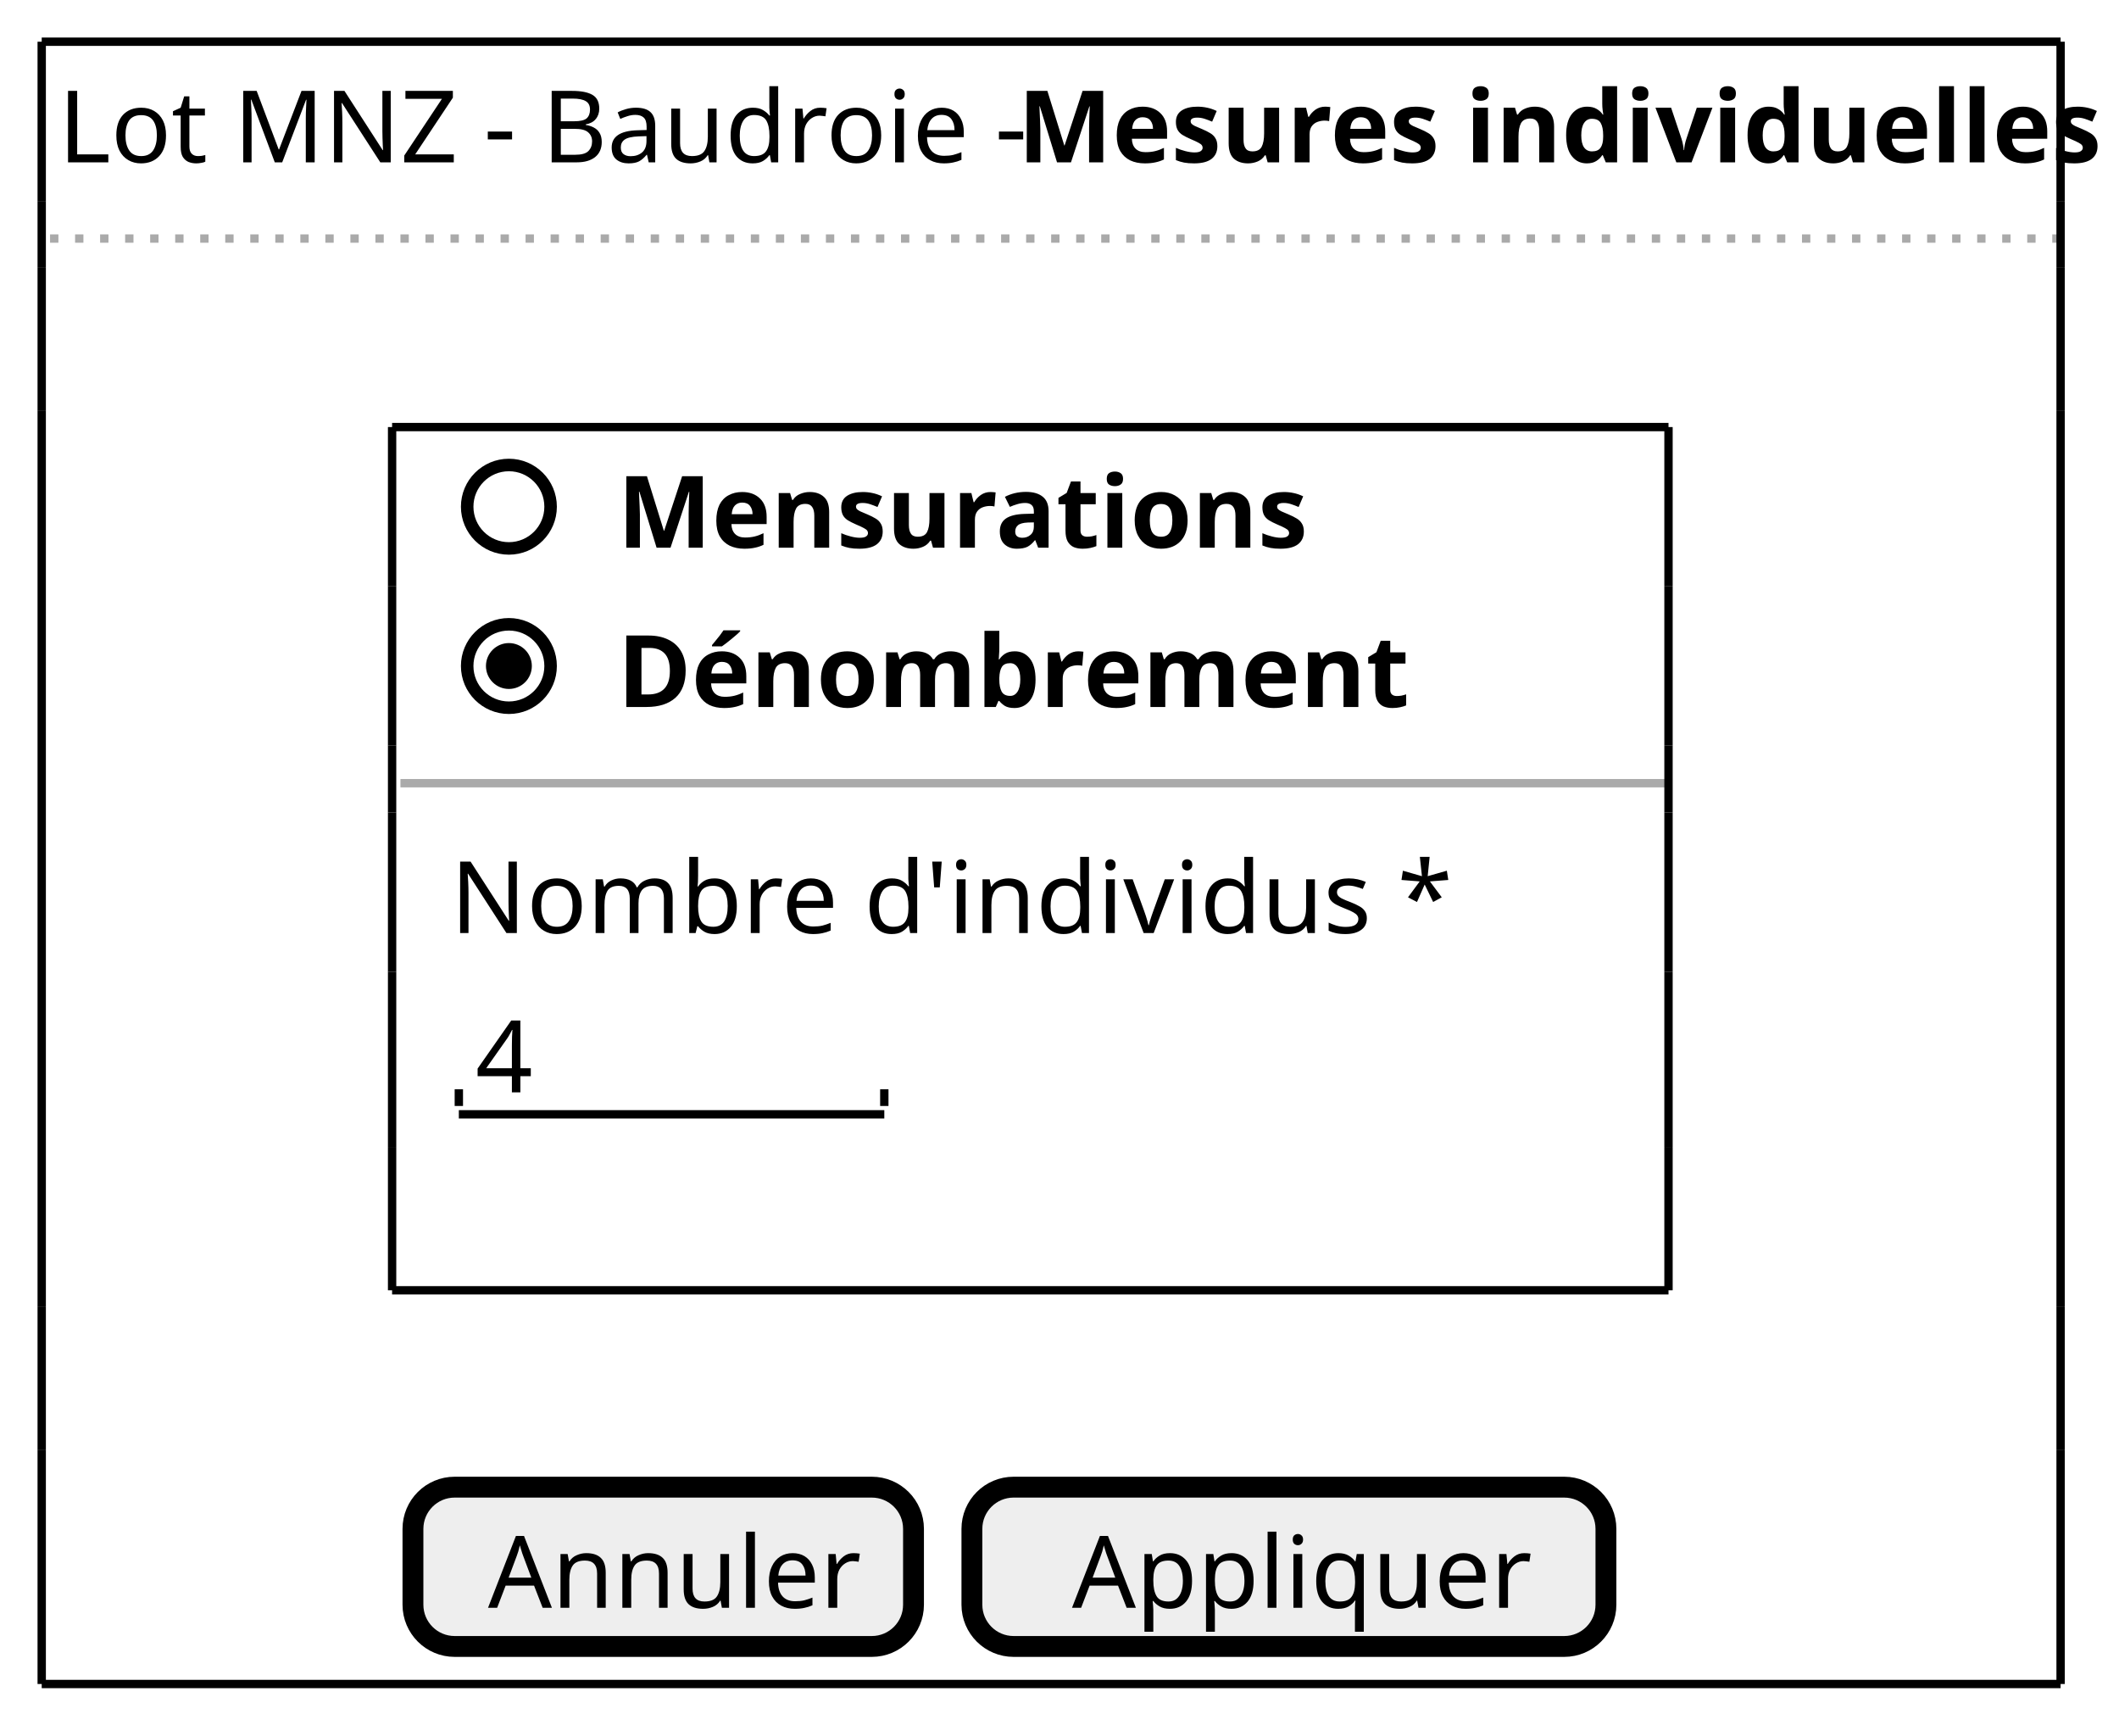
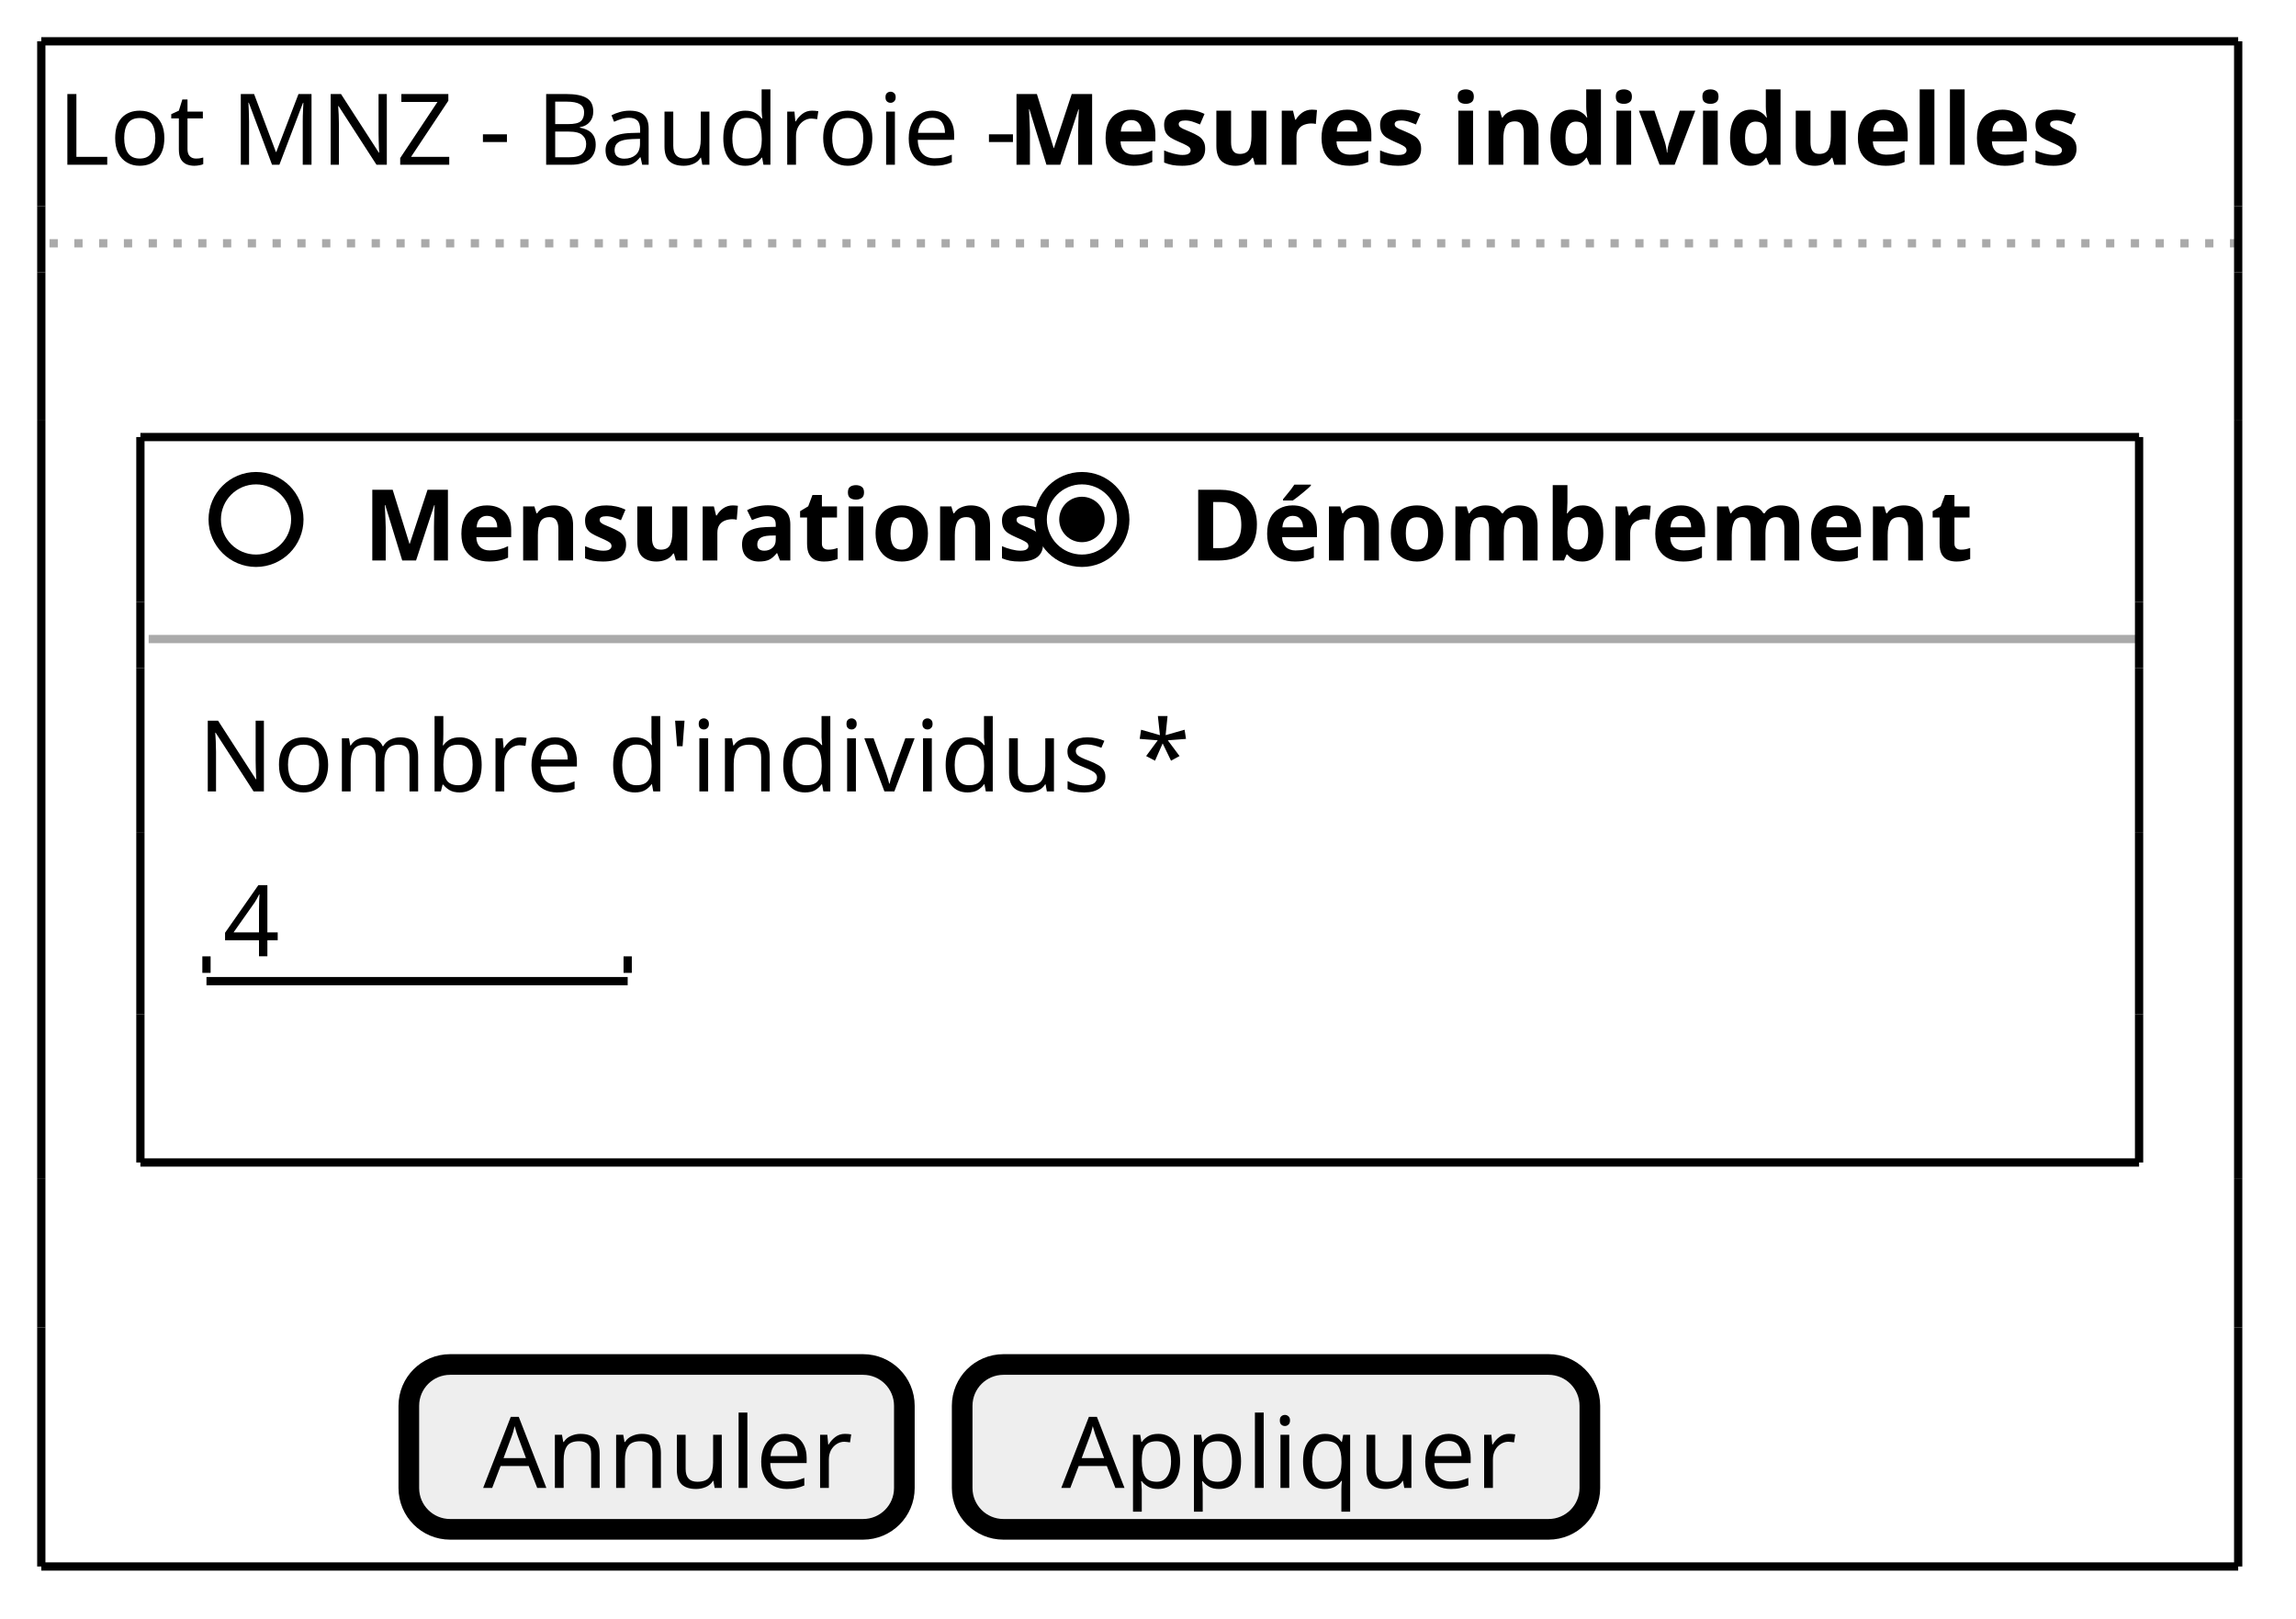
- <svg xmlns="http://www.w3.org/2000/svg" contentStyleType="text/css" height="208px" preserveAspectRatio="none" style="width:254px;height:208px;background:#FFFFFF;" version="1.1" viewBox="0 0 254 208" width="254px" zoomAndPan="magnify">
+ <svg xmlns="http://www.w3.org/2000/svg" contentStyleType="text/css" height="196px" preserveAspectRatio="none" style="width:278px;height:196px;background:#FFFFFF;" version="1.1" viewBox="0 0 278 196" width="278px" zoomAndPan="magnify">
  <defs />
  <g>
-     <text fill="#000000" font-family="sans-serif" font-size="12" lengthAdjust="spacing" textLength="112" x="7" y="19.457">Lot MNZ - Baudroie -</text>
-     <text fill="#000000" font-family="sans-serif" font-size="12" font-weight="bold" lengthAdjust="spacing" textLength="123" x="122" y="19.457">Mesures individuelles</text>
-     <line style="stroke:#AAAAAA;stroke-width:1.0;stroke-dasharray:1.0,2.0;" x1="6" x2="247" y1="28.594" y2="28.594" />
-     <text fill="#000000" font-family="sans-serif" font-size="12" font-weight="bold" lengthAdjust="spacing" textLength="78" x="74" y="65.644">Mensurations</text>
-     <ellipse cx="61" cy="60.734" fill="none" rx="5" ry="5" style="stroke:#000000;stroke-width:1.5;" />
-     <text fill="#000000" font-family="sans-serif" font-size="12" font-weight="bold" lengthAdjust="spacing" textLength="88" x="74" y="84.738">Dénombrement</text>
-     <ellipse cx="61" cy="79.828" fill="none" rx="5" ry="5" style="stroke:#000000;stroke-width:1.5;" />
-     <ellipse cx="61" cy="79.828" fill="#000000" rx="2" ry="2" style="stroke:#000000;stroke-width:1.5;" />
-     <line style="stroke:#AAAAAA;stroke-width:1.0;" x1="48" x2="200" y1="93.875" y2="93.875" />
-     <text fill="#000000" font-family="sans-serif" font-size="12" lengthAdjust="spacing" textLength="114" x="54" y="111.832">Nombre d'individus *</text>
-     <text fill="#000000" font-family="sans-serif" font-size="12" lengthAdjust="spacing" textLength="7" x="57" y="130.926">4</text>
-     <line style="stroke:#000000;stroke-width:1.0;" x1="55" x2="106" y1="133.562" y2="133.562" />
-     <line style="stroke:#000000;stroke-width:1.0;" x1="55" x2="55" y1="130.562" y2="132.562" />
-     <line style="stroke:#000000;stroke-width:1.0;" x1="106" x2="106" y1="130.562" y2="132.562" />
-     <line style="stroke:#000000;stroke-width:1.0;" x1="47" x2="200" y1="51.188" y2="51.188" />
-     <line style="stroke:#000000;stroke-width:1.0;" x1="47" x2="200" y1="154.656" y2="154.656" />
-     <line style="stroke:#000000;stroke-width:1.0;" x1="47" x2="47" y1="51.188" y2="70.281" />
-     <line style="stroke:#000000;stroke-width:1.0;" x1="200" x2="200" y1="70.281" y2="89.375" />
-     <line style="stroke:#000000;stroke-width:1.0;" x1="200" x2="200" y1="51.188" y2="70.281" />
-     <line style="stroke:#000000;stroke-width:1.0;" x1="47" x2="47" y1="137.562" y2="154.656" />
-     <line style="stroke:#000000;stroke-width:1.0;" x1="47" x2="47" y1="116.469" y2="137.562" />
-     <line style="stroke:#000000;stroke-width:1.0;" x1="200" x2="200" y1="137.562" y2="154.656" />
-     <line style="stroke:#000000;stroke-width:1.0;" x1="47" x2="47" y1="97.375" y2="116.469" />
-     <line style="stroke:#000000;stroke-width:1.0;" x1="200" x2="200" y1="116.469" y2="137.562" />
-     <line style="stroke:#000000;stroke-width:1.0;" x1="47" x2="47" y1="89.375" y2="97.375" />
-     <line style="stroke:#000000;stroke-width:1.0;" x1="200" x2="200" y1="97.375" y2="116.469" />
-     <line style="stroke:#000000;stroke-width:1.0;" x1="47" x2="47" y1="70.281" y2="89.375" />
-     <line style="stroke:#000000;stroke-width:1.0;" x1="200" x2="200" y1="89.375" y2="97.375" />
-     <rect fill="#EEEEEE" height="19.094" rx="5" ry="5" style="stroke:#000000;stroke-width:2.5;" width="60" x="49.5" y="178.25" />
-     <text fill="#000000" font-family="sans-serif" font-size="12" lengthAdjust="spacing" textLength="42" x="58.5" y="192.707">Annuler</text>
-     <rect fill="#EEEEEE" height="19.094" rx="5" ry="5" style="stroke:#000000;stroke-width:2.5;" width="76" x="116.5" y="178.25" />
-     <text fill="#000000" font-family="sans-serif" font-size="12" lengthAdjust="spacing" textLength="52" x="128.5" y="192.707">Appliquer</text>
-     <line style="stroke:#000000;stroke-width:1.0;" x1="5" x2="247" y1="5" y2="5" />
-     <line style="stroke:#000000;stroke-width:1.0;" x1="5" x2="247" y1="201.844" y2="201.844" />
-     <line style="stroke:#000000;stroke-width:1.0;" x1="5" x2="5" y1="5" y2="24.094" />
-     <line style="stroke:#000000;stroke-width:1.0;" x1="247" x2="247" y1="24.094" y2="32.094" />
-     <line style="stroke:#000000;stroke-width:1.0;" x1="247" x2="247" y1="5" y2="24.094" />
-     <line style="stroke:#000000;stroke-width:1.0;" x1="5" x2="5" y1="173.75" y2="201.844" />
-     <line style="stroke:#000000;stroke-width:1.0;" x1="5" x2="5" y1="156.656" y2="173.75" />
-     <line style="stroke:#000000;stroke-width:1.0;" x1="247" x2="247" y1="173.75" y2="201.844" />
-     <line style="stroke:#000000;stroke-width:1.0;" x1="5" x2="5" y1="49.188" y2="156.656" />
-     <line style="stroke:#000000;stroke-width:1.0;" x1="247" x2="247" y1="156.656" y2="173.75" />
-     <line style="stroke:#000000;stroke-width:1.0;" x1="5" x2="5" y1="32.094" y2="49.188" />
-     <line style="stroke:#000000;stroke-width:1.0;" x1="247" x2="247" y1="49.188" y2="156.656" />
-     <line style="stroke:#000000;stroke-width:1.0;" x1="5" x2="5" y1="24.094" y2="32.094" />
-     <line style="stroke:#000000;stroke-width:1.0;" x1="247" x2="247" y1="32.094" y2="49.188" />
+     <text fill="#000000" font-family="sans-serif" font-size="12" lengthAdjust="spacing" textLength="112" x="7" y="19.949">Lot MNZ - Baudroie -</text>
+     <text fill="#000000" font-family="sans-serif" font-size="12" font-weight="bold" lengthAdjust="spacing" textLength="123" x="122" y="19.949">Mesures individuelles</text>
+     <line style="stroke:#AAAAAA;stroke-width:1.0;stroke-dasharray:1.0,2.0;" x1="6" x2="271" y1="29.461" y2="29.461" />
+     <text fill="#000000" font-family="sans-serif" font-size="12" font-weight="bold" lengthAdjust="spacing" textLength="78" x="44" y="67.871">Mensurations</text>
+     <ellipse cx="31" cy="62.902" fill="none" rx="5" ry="5" style="stroke:#000000;stroke-width:1.5;" />
+     <text fill="#000000" font-family="sans-serif" font-size="12" font-weight="bold" lengthAdjust="spacing" textLength="88" x="144" y="67.871">Dénombrement</text>
+     <ellipse cx="131" cy="62.902" fill="none" rx="5" ry="5" style="stroke:#000000;stroke-width:1.5;" />
+     <ellipse cx="131" cy="62.902" fill="#000000" rx="2" ry="2" style="stroke:#000000;stroke-width:1.5;" />
+     <line style="stroke:#AAAAAA;stroke-width:1.0;" x1="18" x2="259" y1="77.383" y2="77.383" />
+     <text fill="#000000" font-family="sans-serif" font-size="12" lengthAdjust="spacing" textLength="114" x="24" y="95.832">Nombre d'individus *</text>
+     <text fill="#000000" font-family="sans-serif" font-size="12" lengthAdjust="spacing" textLength="7" x="27" y="115.793">4</text>
+     <line style="stroke:#000000;stroke-width:1.0;" x1="25" x2="76" y1="118.805" y2="118.805" />
+     <line style="stroke:#000000;stroke-width:1.0;" x1="25" x2="25" y1="115.805" y2="117.805" />
+     <line style="stroke:#000000;stroke-width:1.0;" x1="76" x2="76" y1="115.805" y2="117.805" />
+     <line style="stroke:#000000;stroke-width:1.0;" x1="17" x2="259" y1="52.922" y2="52.922" />
+     <line style="stroke:#000000;stroke-width:1.0;" x1="17" x2="259" y1="140.766" y2="140.766" />
+     <line style="stroke:#000000;stroke-width:1.0;" x1="17" x2="17" y1="52.922" y2="72.883" />
+     <line style="stroke:#000000;stroke-width:1.0;" x1="259" x2="259" y1="72.883" y2="80.883" />
+     <line style="stroke:#000000;stroke-width:1.0;" x1="259" x2="259" y1="52.922" y2="72.883" />
+     <line style="stroke:#000000;stroke-width:1.0;" x1="17" x2="17" y1="122.805" y2="140.766" />
+     <line style="stroke:#000000;stroke-width:1.0;" x1="17" x2="17" y1="100.844" y2="122.805" />
+     <line style="stroke:#000000;stroke-width:1.0;" x1="259" x2="259" y1="122.805" y2="140.766" />
+     <line style="stroke:#000000;stroke-width:1.0;" x1="17" x2="17" y1="80.883" y2="100.844" />
+     <line style="stroke:#000000;stroke-width:1.0;" x1="259" x2="259" y1="100.844" y2="122.805" />
+     <line style="stroke:#000000;stroke-width:1.0;" x1="17" x2="17" y1="72.883" y2="80.883" />
+     <line style="stroke:#000000;stroke-width:1.0;" x1="259" x2="259" y1="80.883" y2="100.844" />
+     <rect fill="#EEEEEE" height="19.961" rx="5" ry="5" style="stroke:#000000;stroke-width:2.5;" width="60" x="49.5" y="165.227" />
+     <text fill="#000000" font-family="sans-serif" font-size="12" lengthAdjust="spacing" textLength="42" x="58.5" y="180.176">Annuler</text>
+     <rect fill="#EEEEEE" height="19.961" rx="5" ry="5" style="stroke:#000000;stroke-width:2.5;" width="76" x="116.5" y="165.227" />
+     <text fill="#000000" font-family="sans-serif" font-size="12" lengthAdjust="spacing" textLength="52" x="128.5" y="180.176">Appliquer</text>
+     <line style="stroke:#000000;stroke-width:1.0;" x1="5" x2="271" y1="5" y2="5" />
+     <line style="stroke:#000000;stroke-width:1.0;" x1="5" x2="271" y1="189.688" y2="189.688" />
+     <line style="stroke:#000000;stroke-width:1.0;" x1="5" x2="5" y1="5" y2="24.961" />
+     <line style="stroke:#000000;stroke-width:1.0;" x1="271" x2="271" y1="24.961" y2="32.961" />
+     <line style="stroke:#000000;stroke-width:1.0;" x1="271" x2="271" y1="5" y2="24.961" />
+     <line style="stroke:#000000;stroke-width:1.0;" x1="5" x2="5" y1="160.727" y2="189.688" />
+     <line style="stroke:#000000;stroke-width:1.0;" x1="5" x2="5" y1="142.766" y2="160.727" />
+     <line style="stroke:#000000;stroke-width:1.0;" x1="271" x2="271" y1="160.727" y2="189.688" />
+     <line style="stroke:#000000;stroke-width:1.0;" x1="5" x2="5" y1="50.922" y2="142.766" />
+     <line style="stroke:#000000;stroke-width:1.0;" x1="271" x2="271" y1="142.766" y2="160.727" />
+     <line style="stroke:#000000;stroke-width:1.0;" x1="5" x2="5" y1="32.961" y2="50.922" />
+     <line style="stroke:#000000;stroke-width:1.0;" x1="271" x2="271" y1="50.922" y2="142.766" />
+     <line style="stroke:#000000;stroke-width:1.0;" x1="5" x2="5" y1="24.961" y2="32.961" />
+     <line style="stroke:#000000;stroke-width:1.0;" x1="271" x2="271" y1="32.961" y2="50.922" />
  </g>
</svg>
